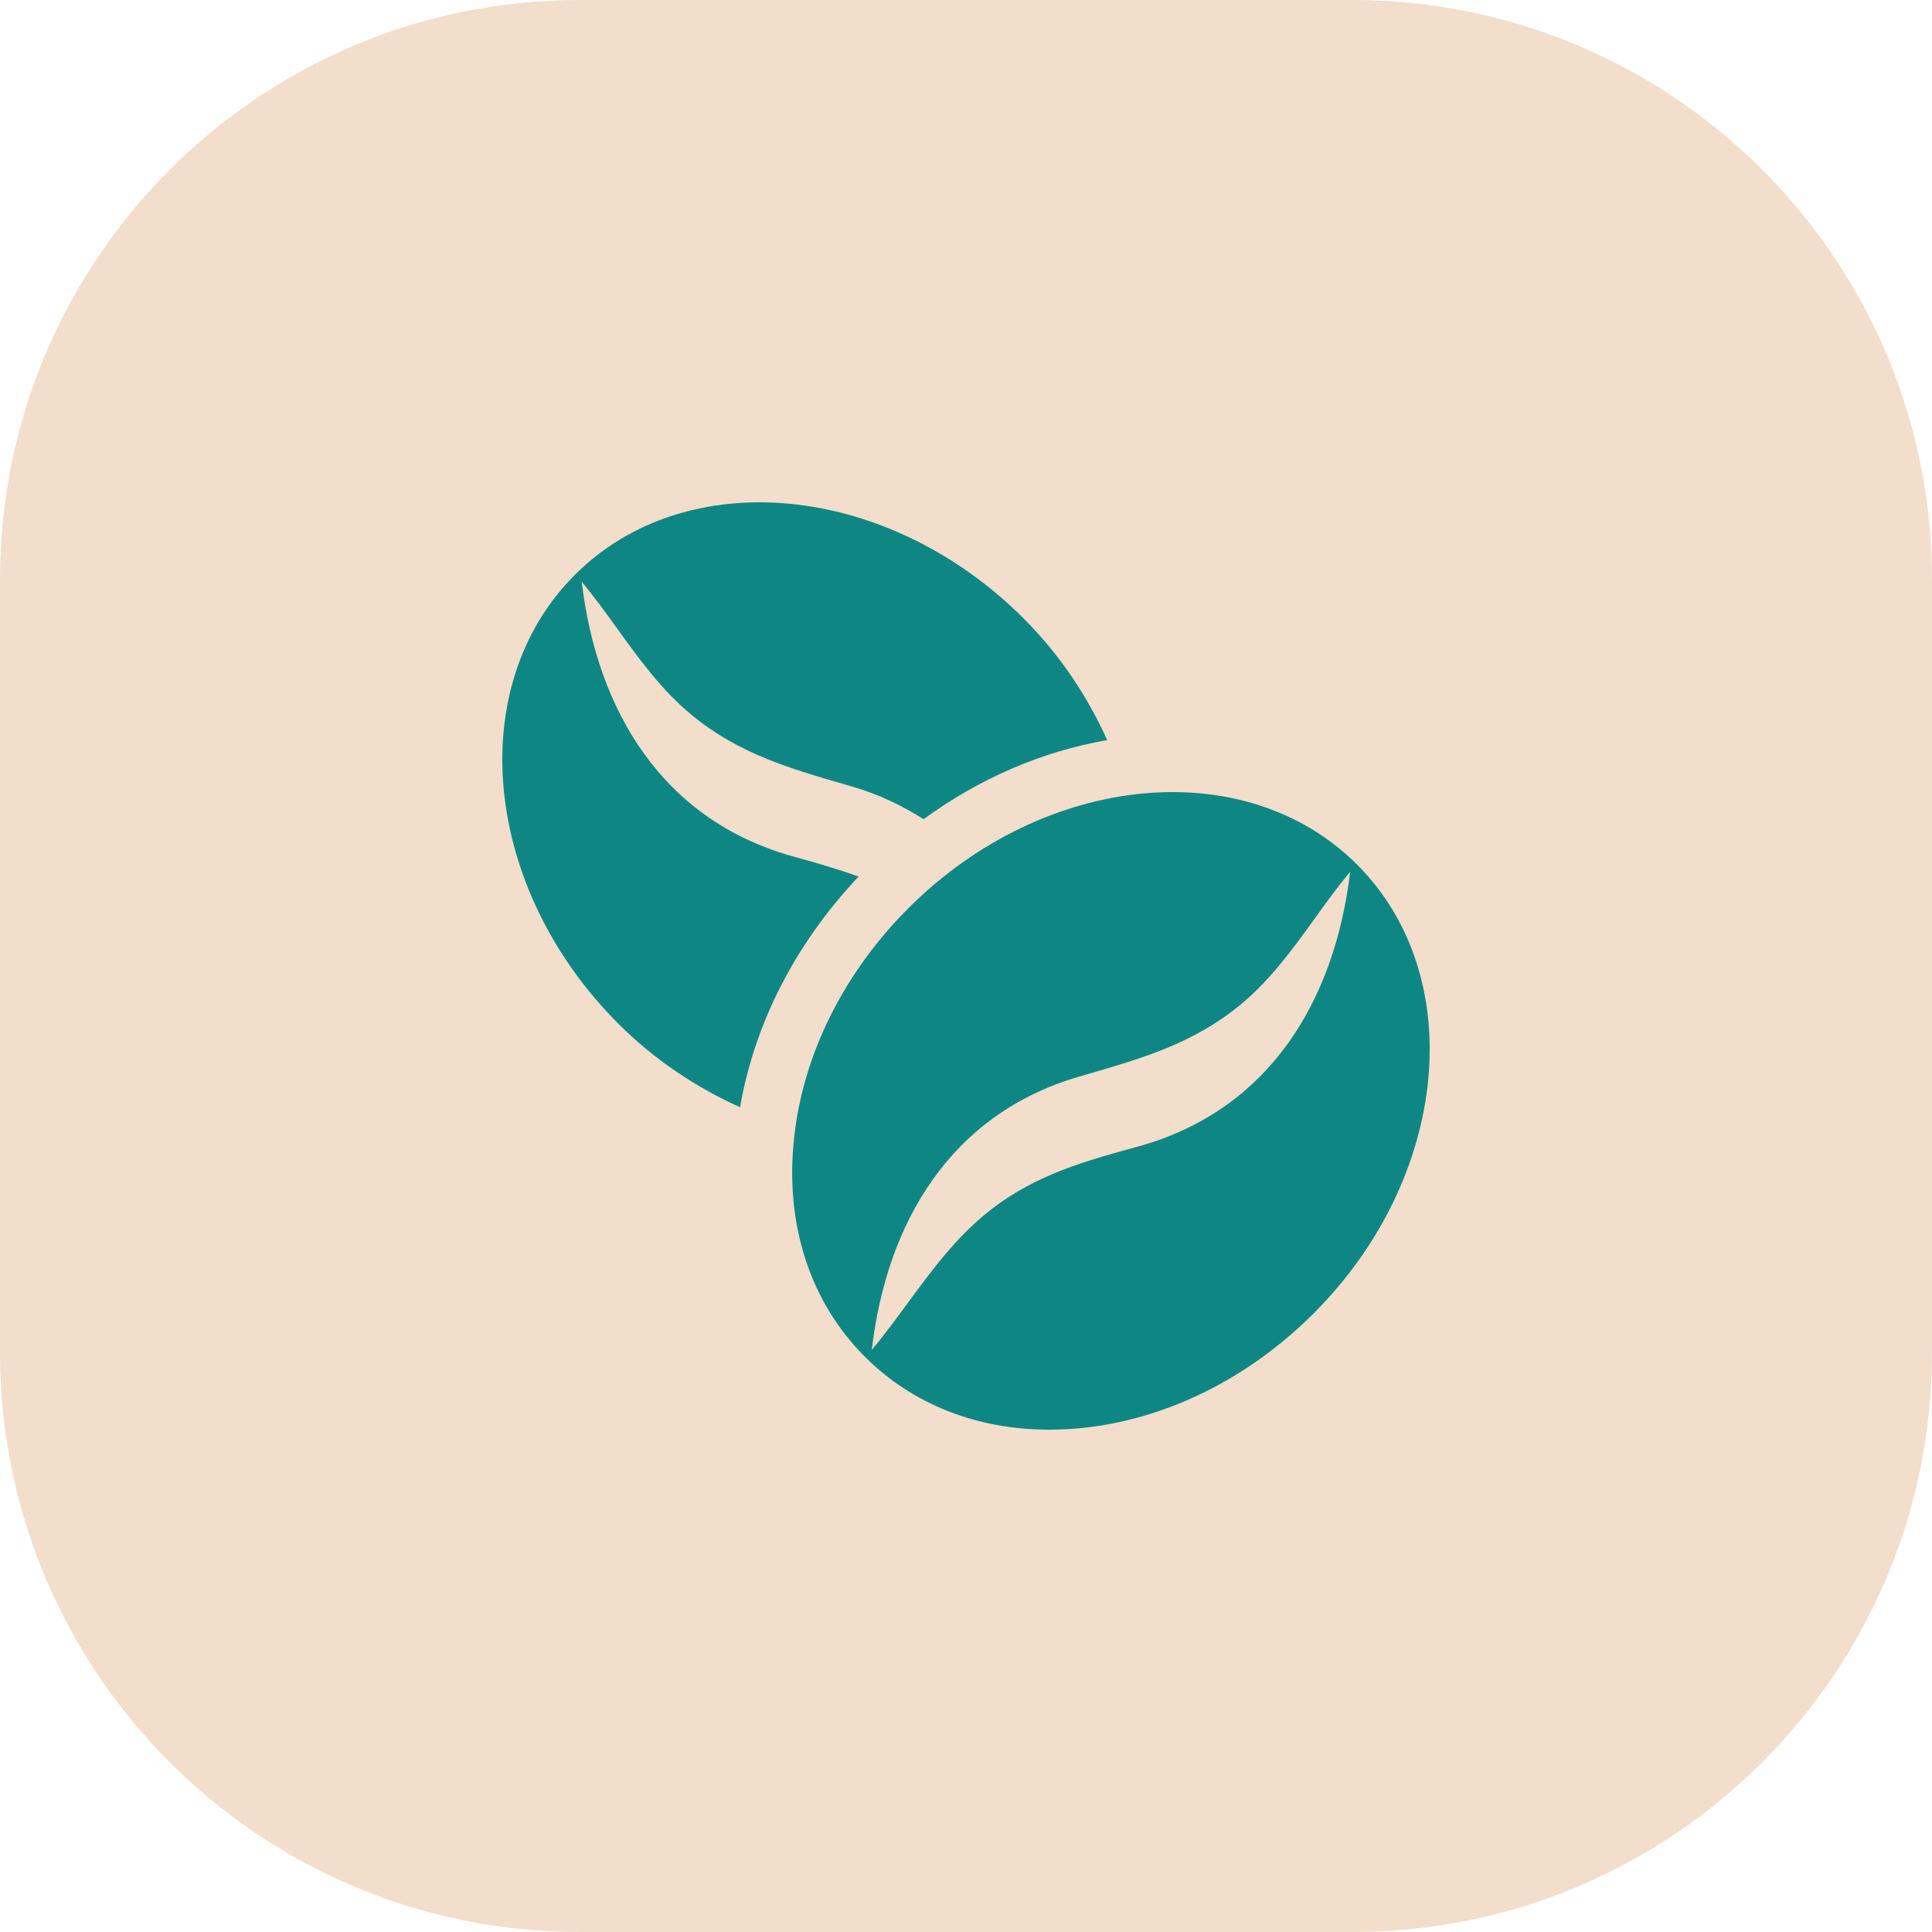
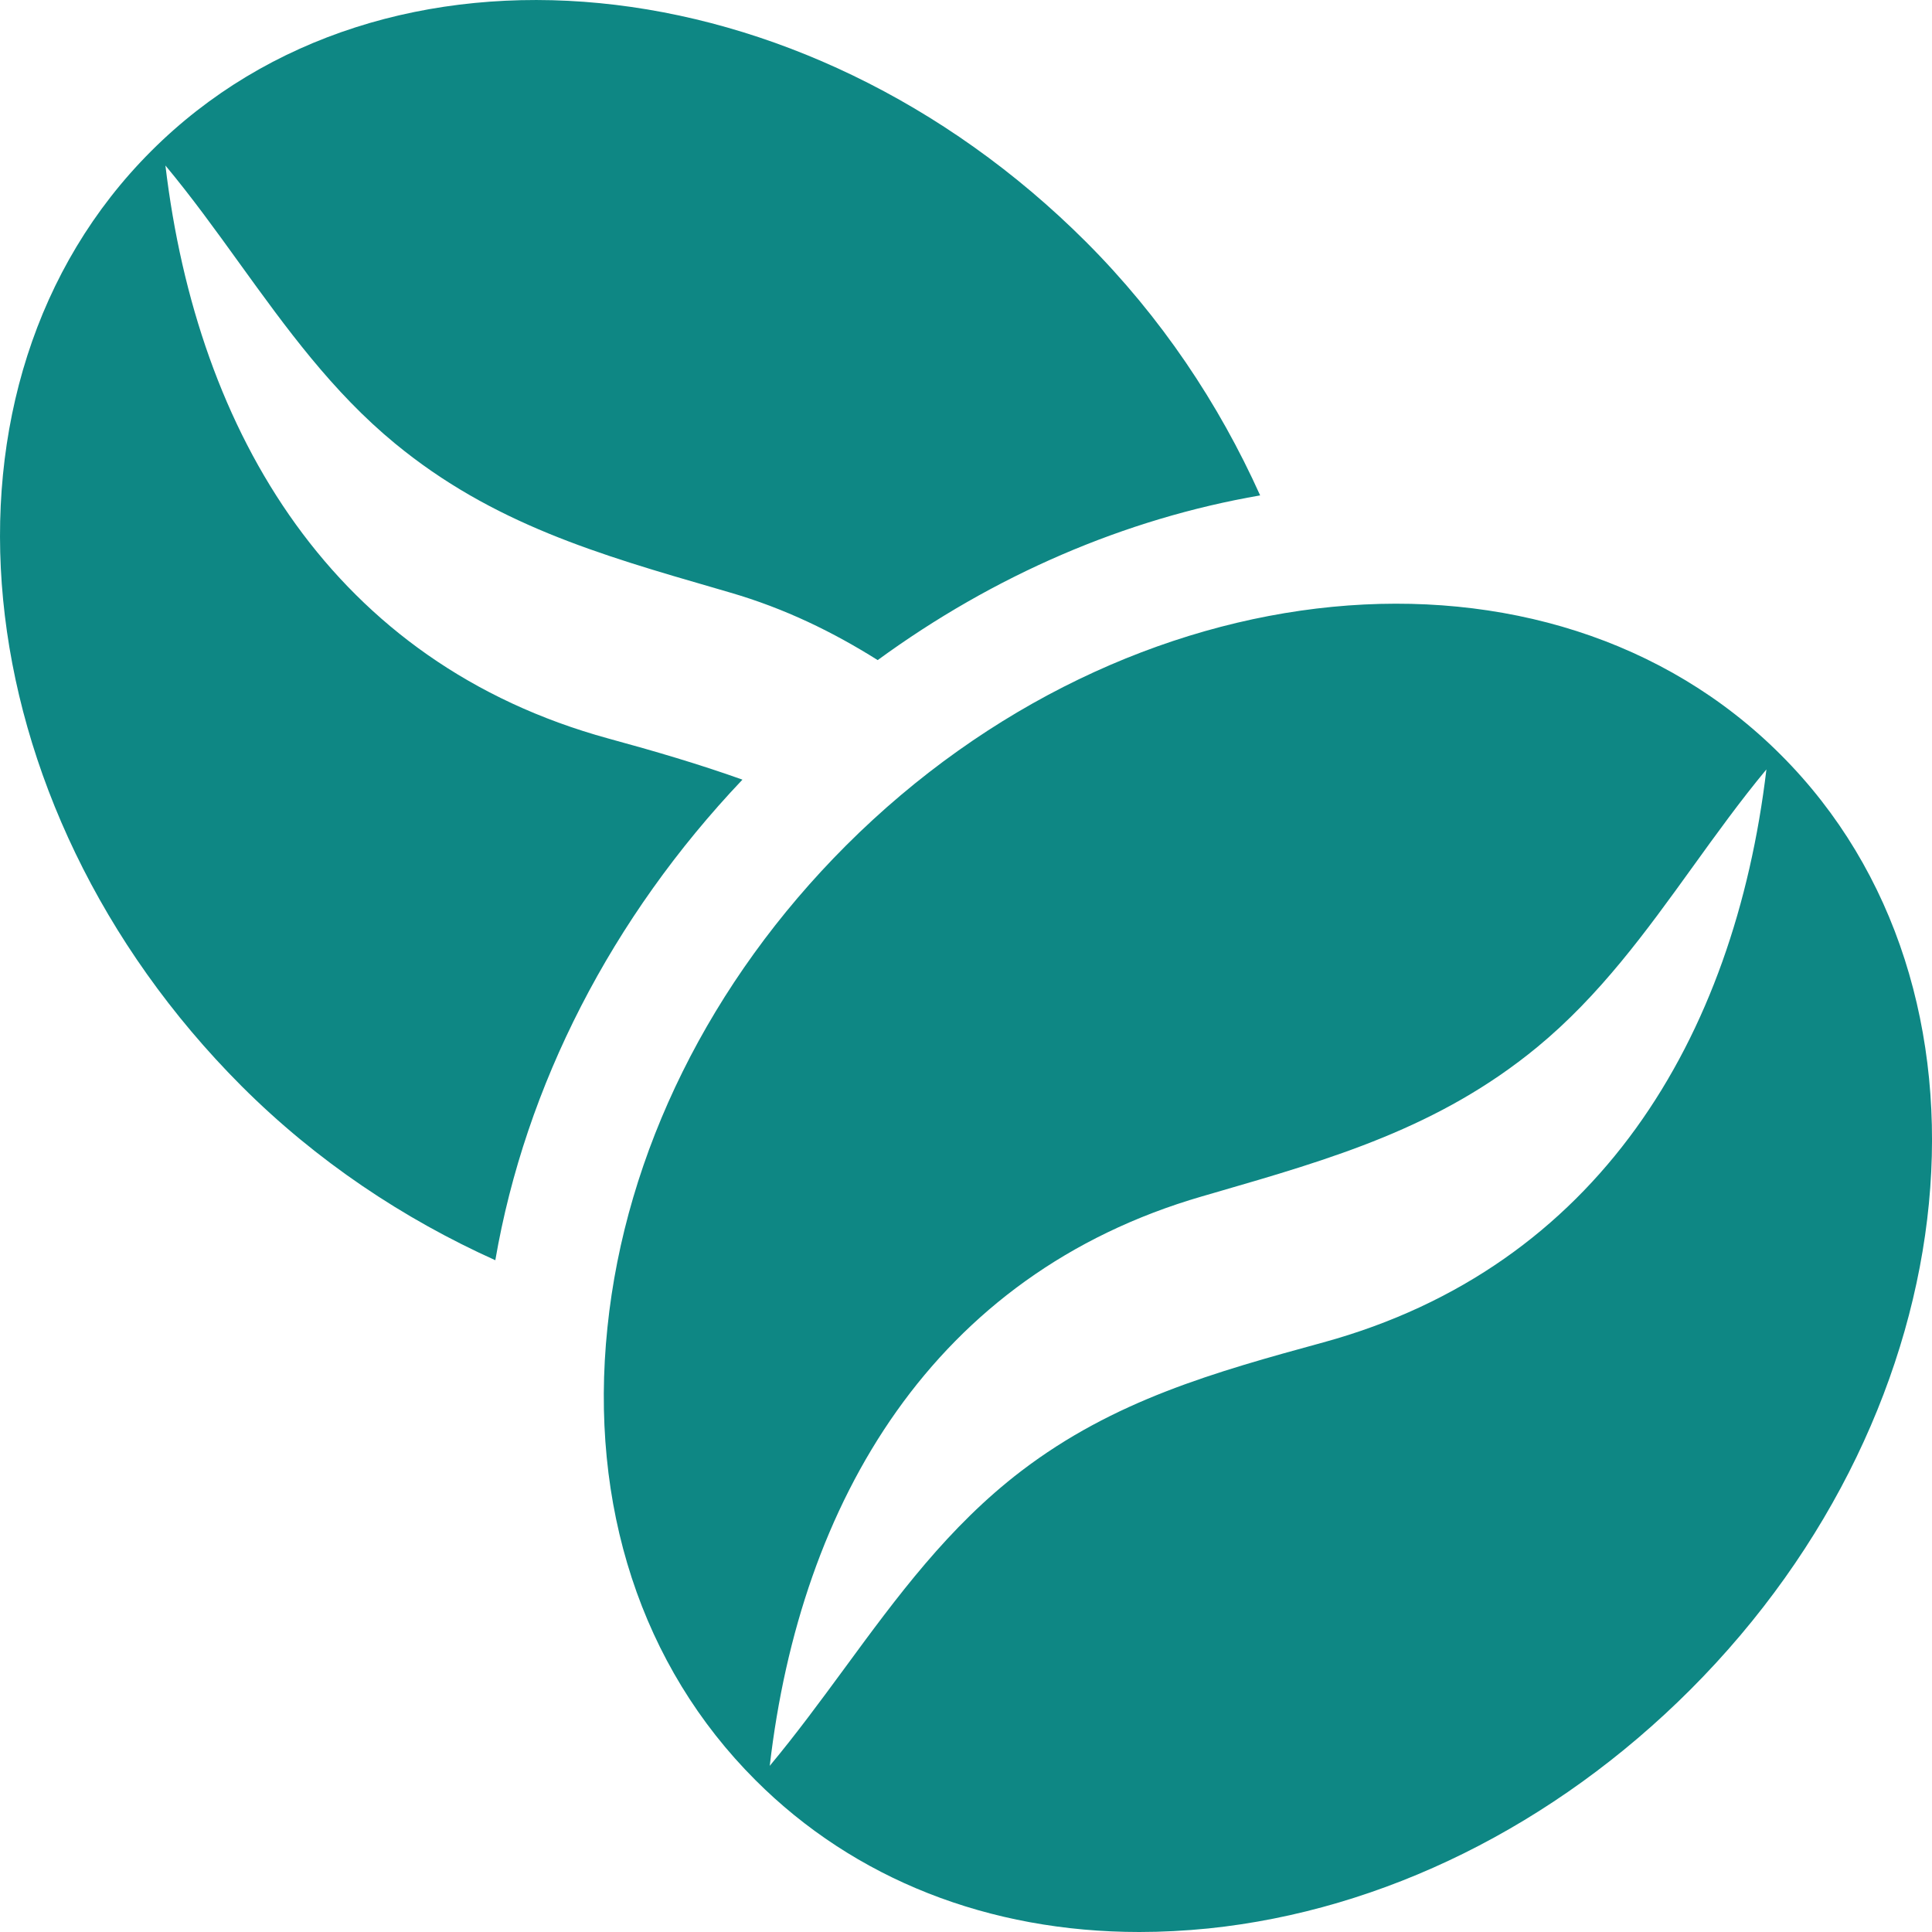
- <svg xmlns="http://www.w3.org/2000/svg" width="50" height="50" viewBox="0 0 50 50" fill="none">
-   <rect width="50" height="50" rx="15" fill="#F2DECB" />
-   <path fill-rule="evenodd" clip-rule="evenodd" d="M26.489 16.003C22.975 12.491 17.765 11.986 14.877 14.878C11.986 17.768 12.492 22.978 16 26.491C16.936 27.427 18.015 28.142 19.153 28.655C19.526 26.485 20.598 24.398 22.223 22.685C21.685 22.493 21.133 22.331 20.557 22.174C17.146 21.238 15.451 18.392 15.055 15.056C15.383 15.45 15.681 15.863 15.978 16.275C16.555 17.074 17.129 17.869 17.907 18.509C19.117 19.506 20.445 19.89 21.899 20.311C21.955 20.328 22.011 20.344 22.067 20.36C22.756 20.56 23.354 20.855 23.903 21.2C25.346 20.146 26.974 19.444 28.654 19.154C28.142 18.016 27.425 16.939 26.489 16.003ZM20.547 29.489C20.77 27.316 21.823 25.19 23.51 23.503C27.025 19.991 32.234 19.484 35.123 22.378C38.014 25.268 37.51 30.478 33.997 33.991C32.309 35.678 30.184 36.731 28.01 36.956C27.721 36.985 27.434 37 27.154 37C25.285 37 23.615 36.344 22.385 35.114C20.97 33.7 20.316 31.702 20.547 29.489ZM25.687 31.273C26.839 30.394 28.085 30.046 29.441 29.675C32.852 28.739 34.546 25.894 34.943 22.558C34.618 22.949 34.322 23.36 34.027 23.769C33.449 24.571 32.873 25.368 32.092 26.011C30.878 27.009 29.546 27.394 28.086 27.817L27.931 27.862C24.593 28.831 22.943 31.652 22.562 34.936C22.891 34.541 23.192 34.131 23.492 33.723C24.142 32.837 24.785 31.962 25.687 31.273Z" fill="#0E8784" />
+ <svg xmlns="http://www.w3.org/2000/svg" width="24" height="24" viewBox="0 0 24 24" fill="none">
+   <path fill-rule="evenodd" clip-rule="evenodd" d="M13.489 3.003C9.975 -0.509 4.766 -1.014 1.877 1.878C-1.014 4.768 -0.508 9.978 3 13.491C3.936 14.427 5.015 15.142 6.153 15.655C6.527 13.485 7.597 11.398 9.223 9.685C8.685 9.493 8.133 9.331 7.557 9.174C4.146 8.238 2.451 5.392 2.055 2.056C2.383 2.45 2.681 2.863 2.978 3.275C3.555 4.074 4.129 4.869 4.907 5.509C6.117 6.506 7.445 6.89 8.899 7.311C8.955 7.328 9.011 7.344 9.067 7.36C9.756 7.56 10.354 7.855 10.903 8.2C12.346 7.146 13.974 6.444 15.654 6.154C15.142 5.016 14.425 3.939 13.489 3.003ZM7.546 16.489C7.77 14.316 8.823 12.19 10.51 10.503C14.025 6.991 19.234 6.484 22.123 9.378C25.014 12.268 24.51 17.478 20.997 20.991C19.309 22.678 17.184 23.732 15.01 23.956C14.721 23.985 14.434 24 14.154 24C12.285 24 10.615 23.345 9.385 22.114C7.969 20.7 7.315 18.702 7.546 16.489ZM12.687 18.273C13.839 17.394 15.085 17.046 16.441 16.675C19.852 15.739 21.546 12.894 21.943 9.558C21.618 9.949 21.322 10.36 21.027 10.769C20.449 11.571 19.873 12.368 19.092 13.011C17.878 14.009 16.546 14.394 15.086 14.817L14.931 14.862C11.593 15.831 9.943 18.652 9.562 21.936C9.891 21.541 10.192 21.131 10.492 20.723C11.142 19.837 11.785 18.962 12.687 18.273Z" fill="#0E8784" />
</svg>
